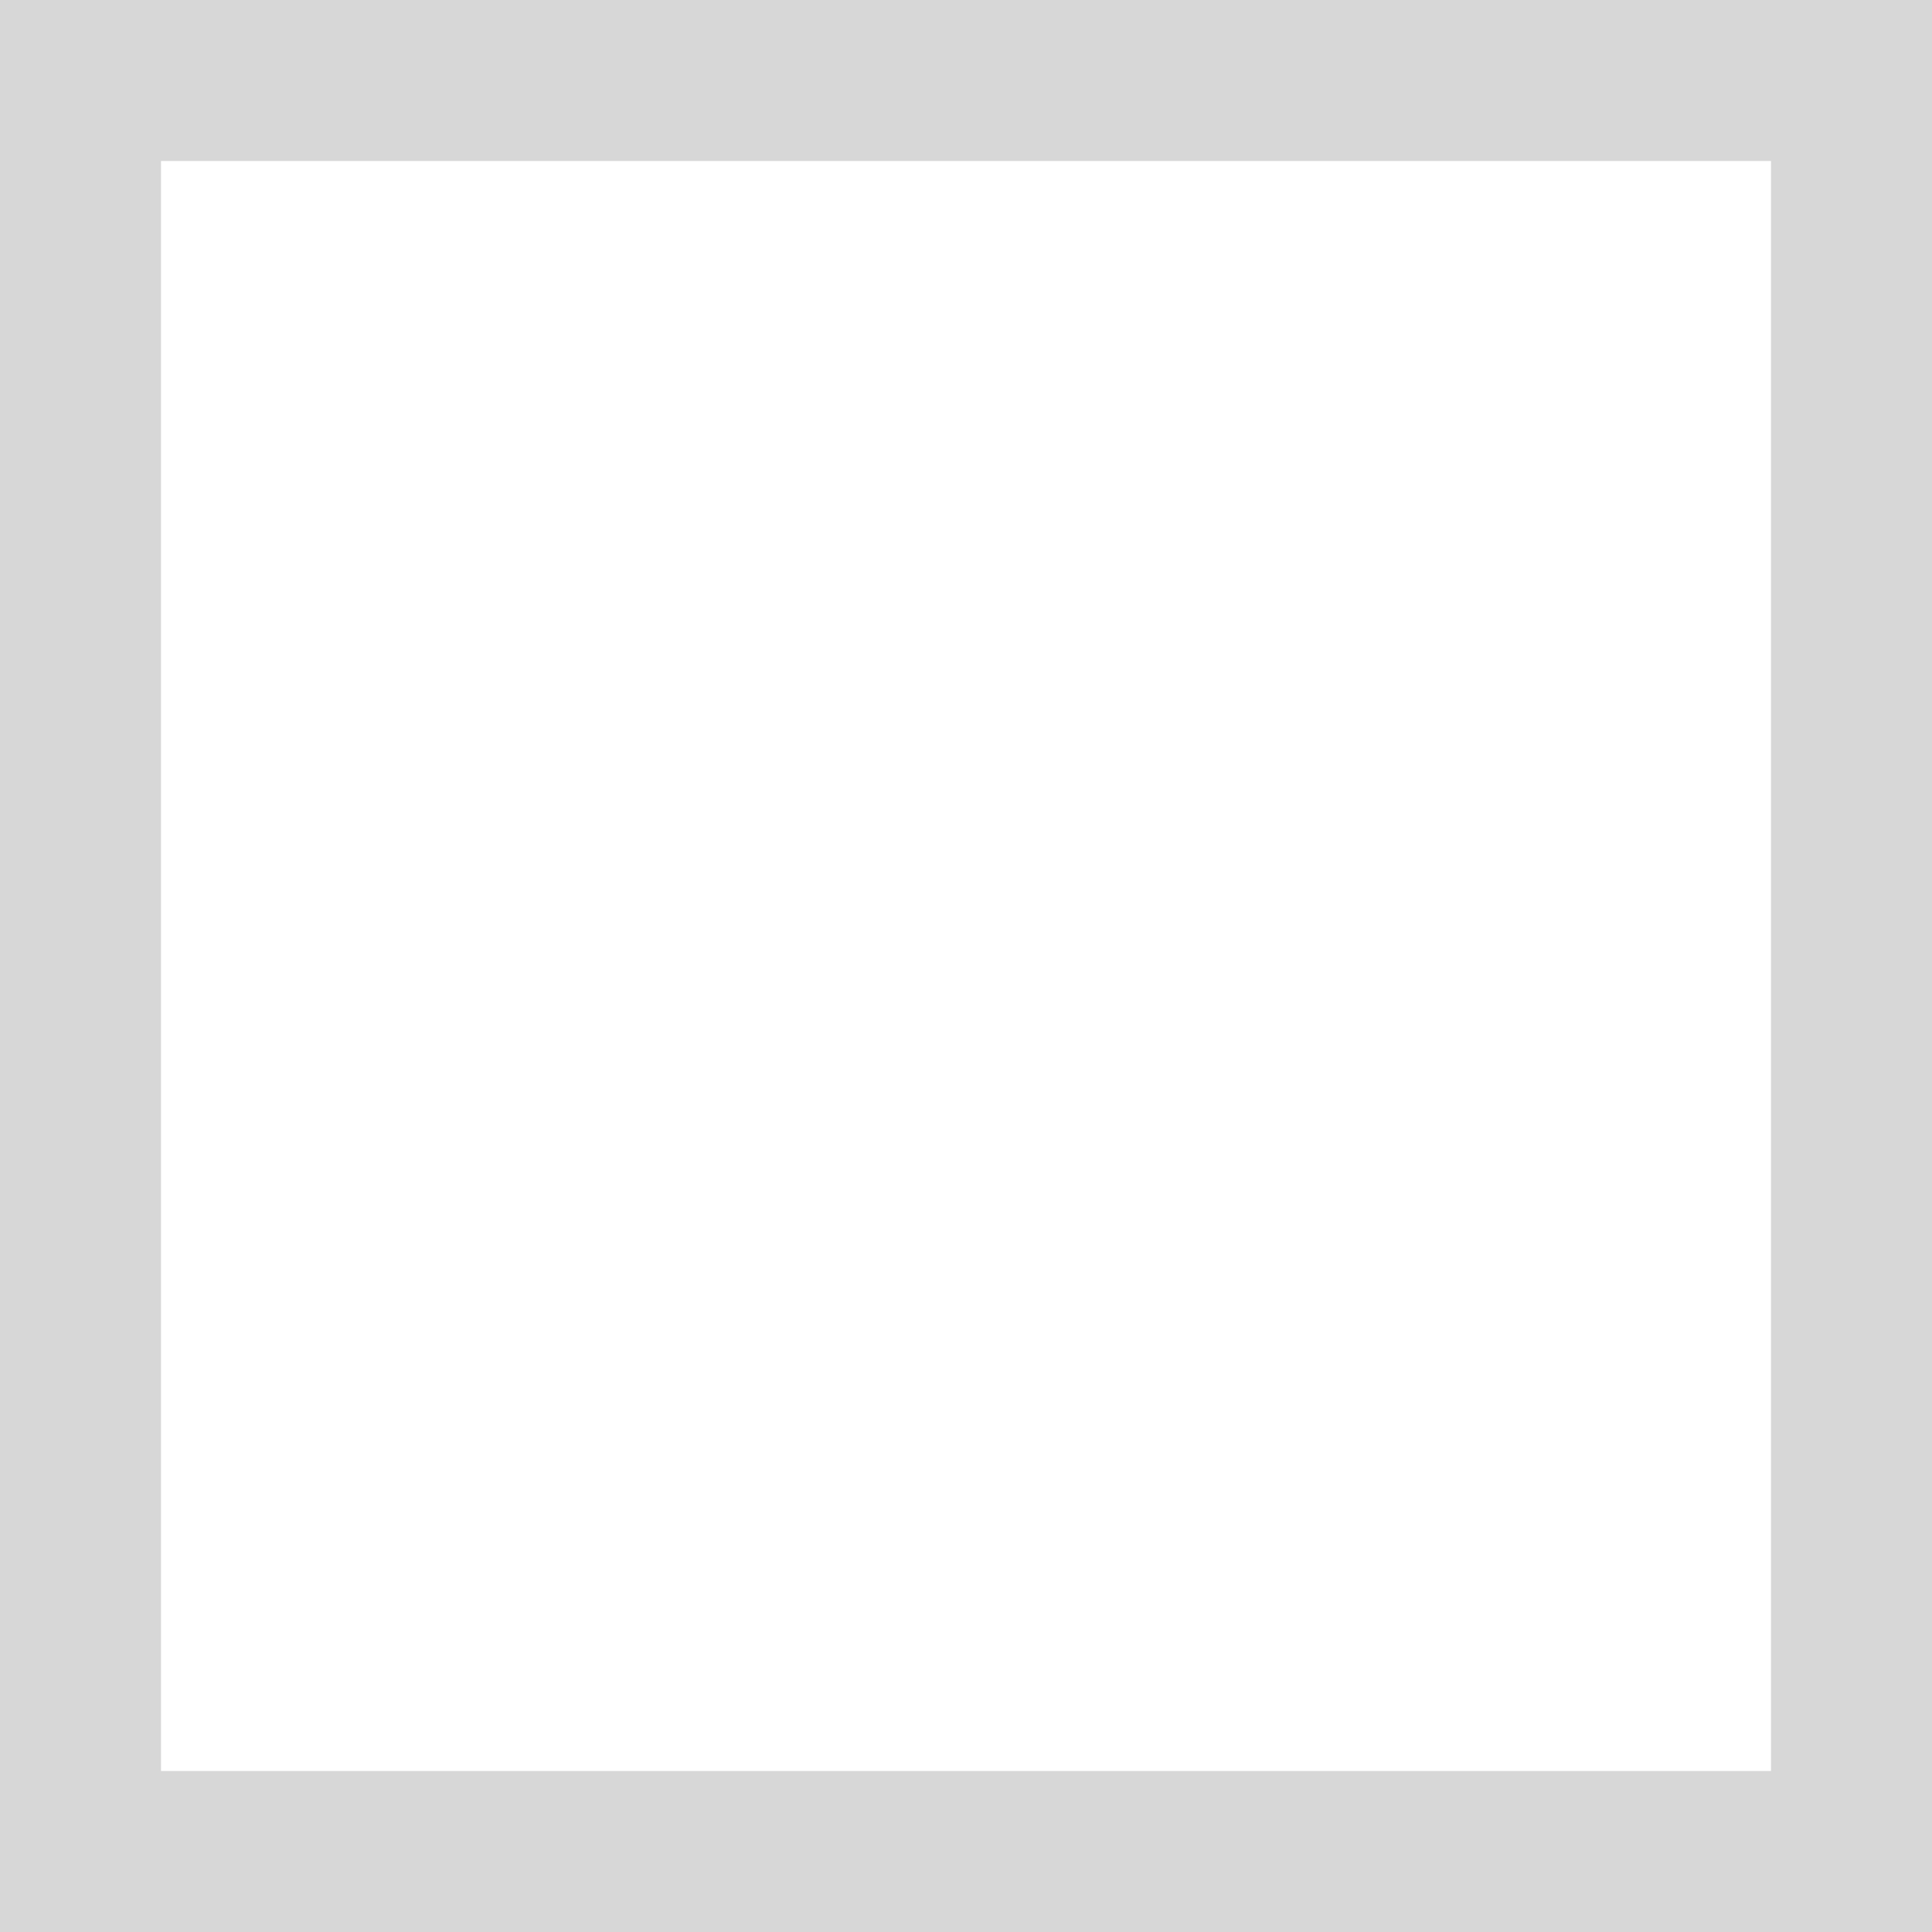
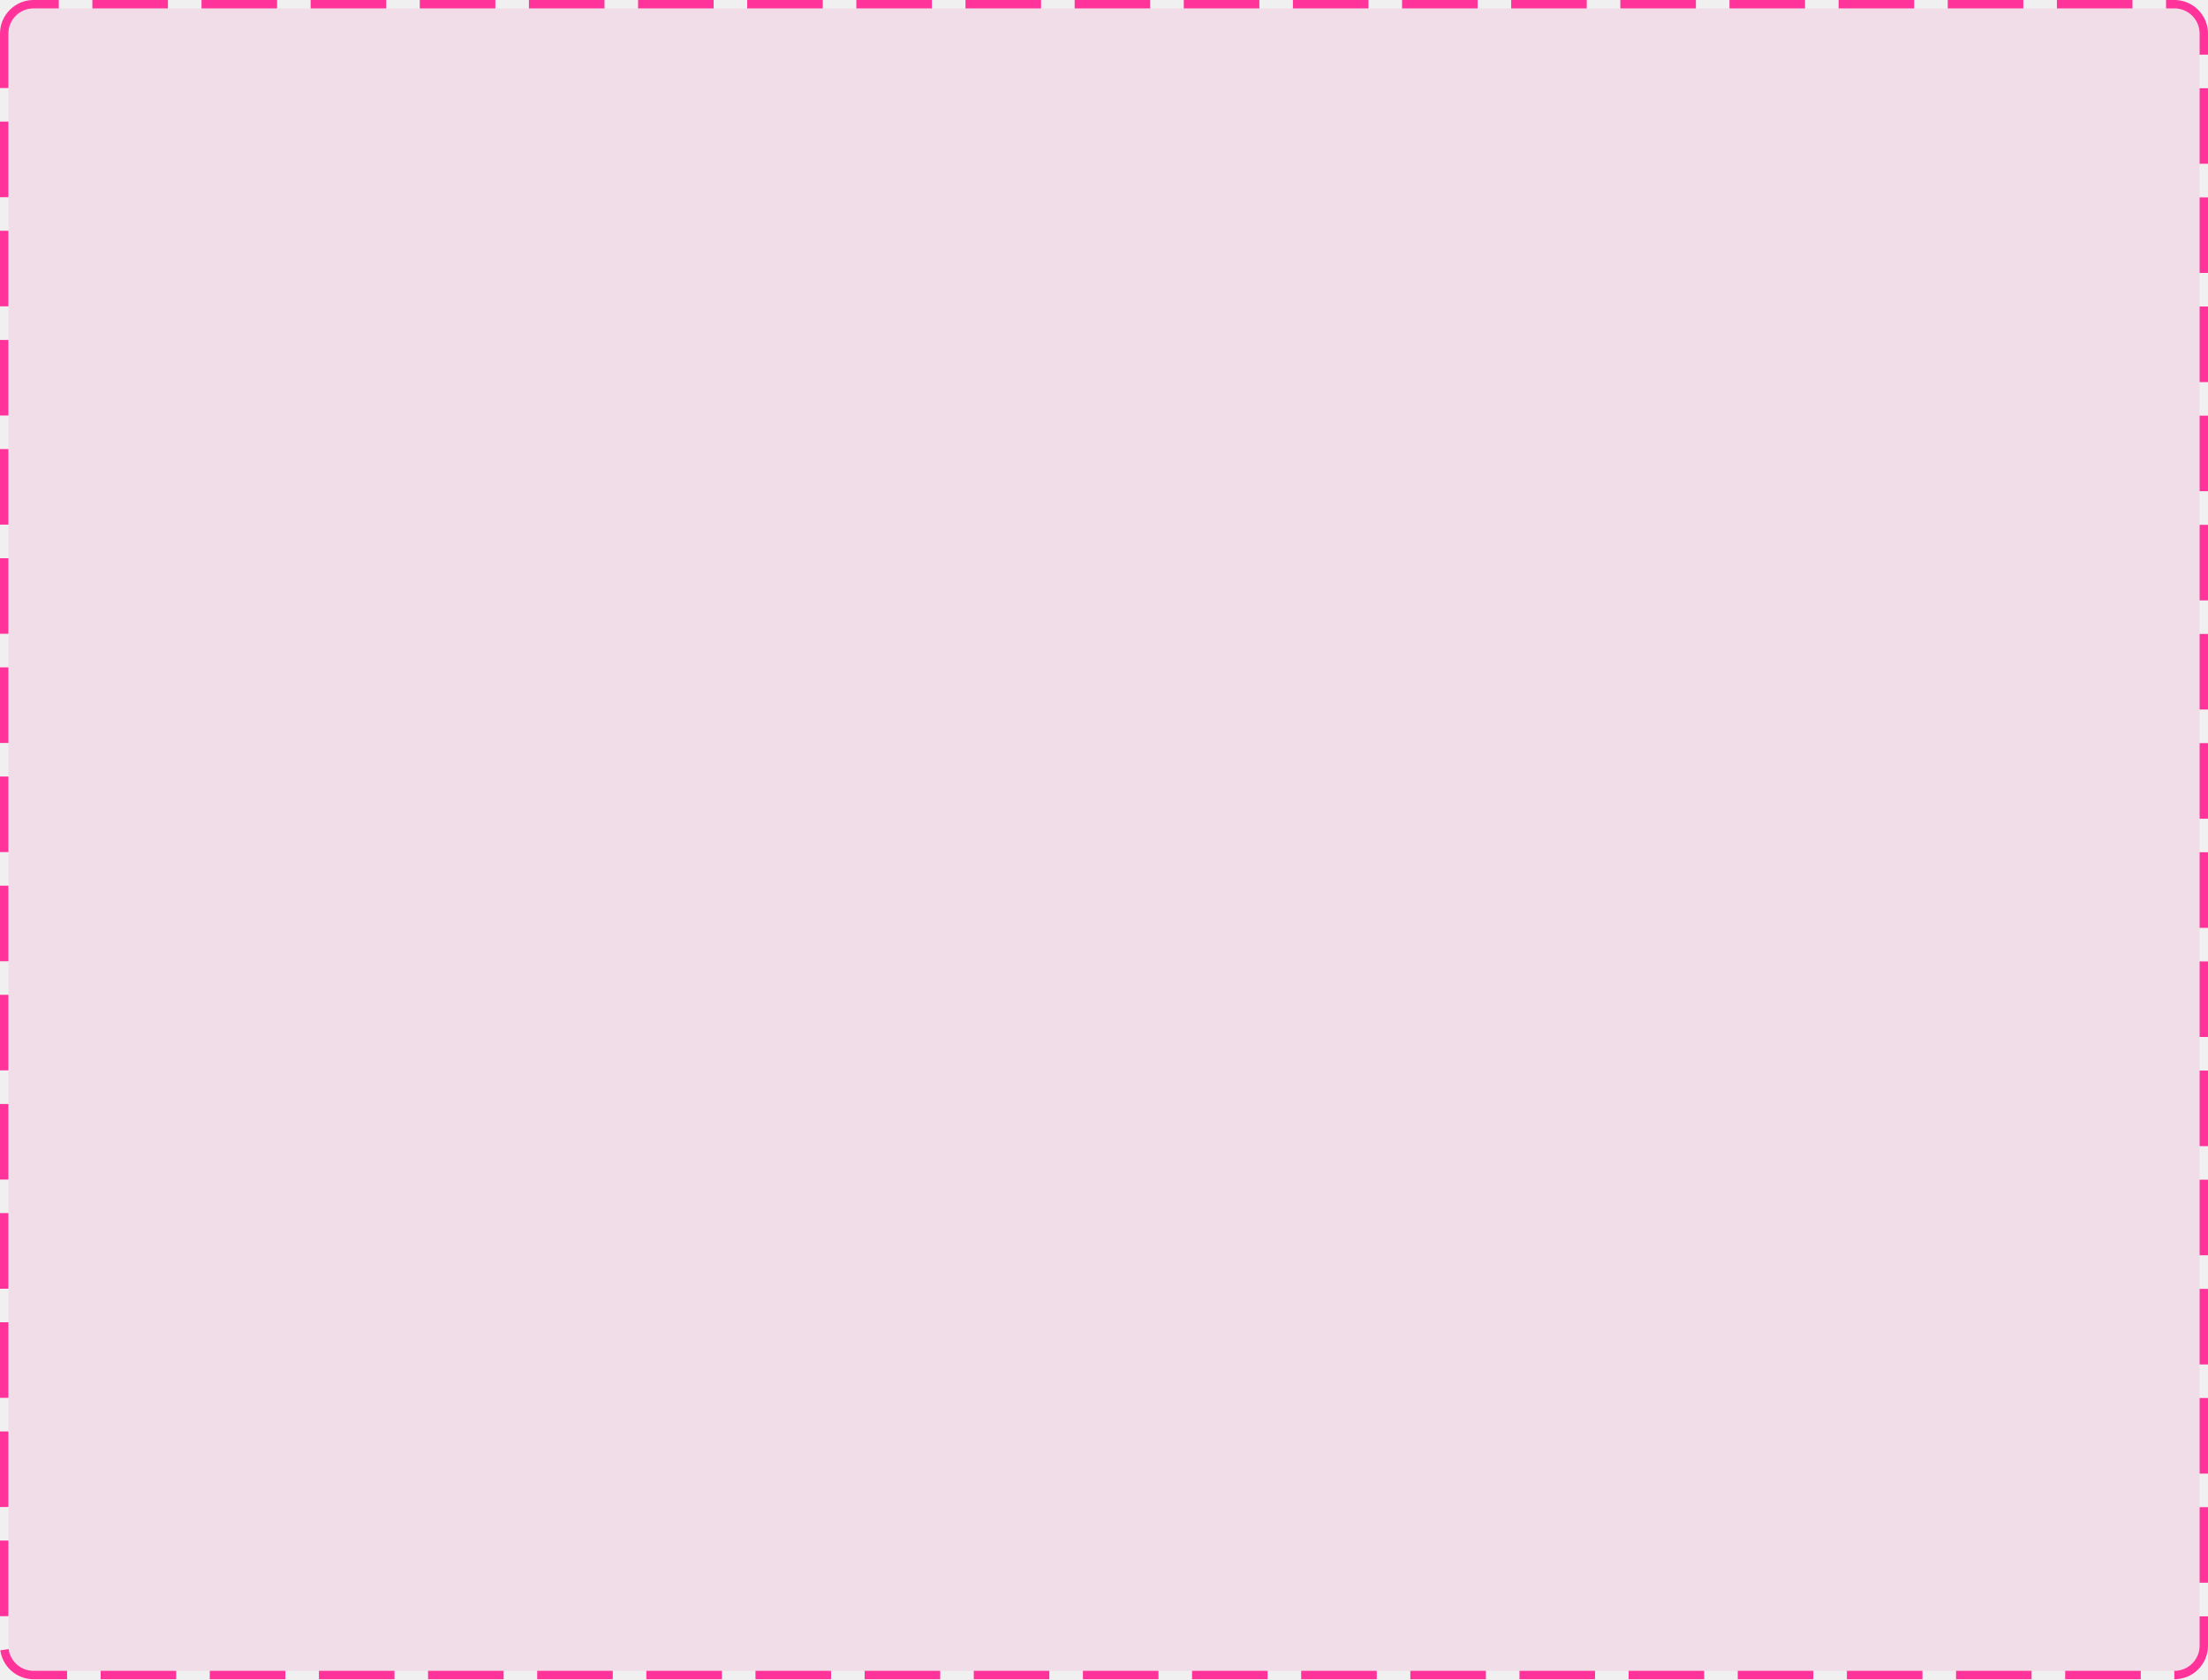
- <svg xmlns="http://www.w3.org/2000/svg" version="1.1" width="12px" height="12px" viewBox="269 1008.5  12 12">
-   <path d="M 269.5 1009  L 280.5 1009  L 280.5 1020  L 269.5 1020  L 269.5 1009  Z " fill-rule="nonzero" fill="#ffffff" stroke="none" />
-   <path d="M 269.5 1009  L 280.5 1009  L 280.5 1020  L 269.5 1020  L 269.5 1009  Z " stroke-width="1" stroke="#d7d7d7" fill="none" />
+ <svg xmlns="http://www.w3.org/2000/svg" version="1.1" width="263px" height="200px">
+   <g transform="matrix(1 0 0 1 -467 -320 )">
+     <path d="M 468 324  A 3 3 0 0 1 471 321 L 726 321  A 3 3 0 0 1 729 324 L 729 516  A 3 3 0 0 1 726 519 L 471 519  A 3 3 0 0 1 468 516 L 468 324  Z " fill-rule="nonzero" fill="#ff3399" stroke="none" fill-opacity="0.098" />
+     <path d="M 467.5 324  A 3.5 3.5 0 0 1 471 320.5 L 726 320.5  A 3.5 3.5 0 0 1 729.5 324 L 729.5 516  A 3.5 3.5 0 0 1 726 519.5 L 471 519.5  A 3.5 3.5 0 0 1 467.5 516 L 467.5 324  Z " stroke-width="1" stroke-dasharray="9,4" stroke="#ff3399" fill="none" stroke-dashoffset="0.5" />
+   </g>
</svg>
